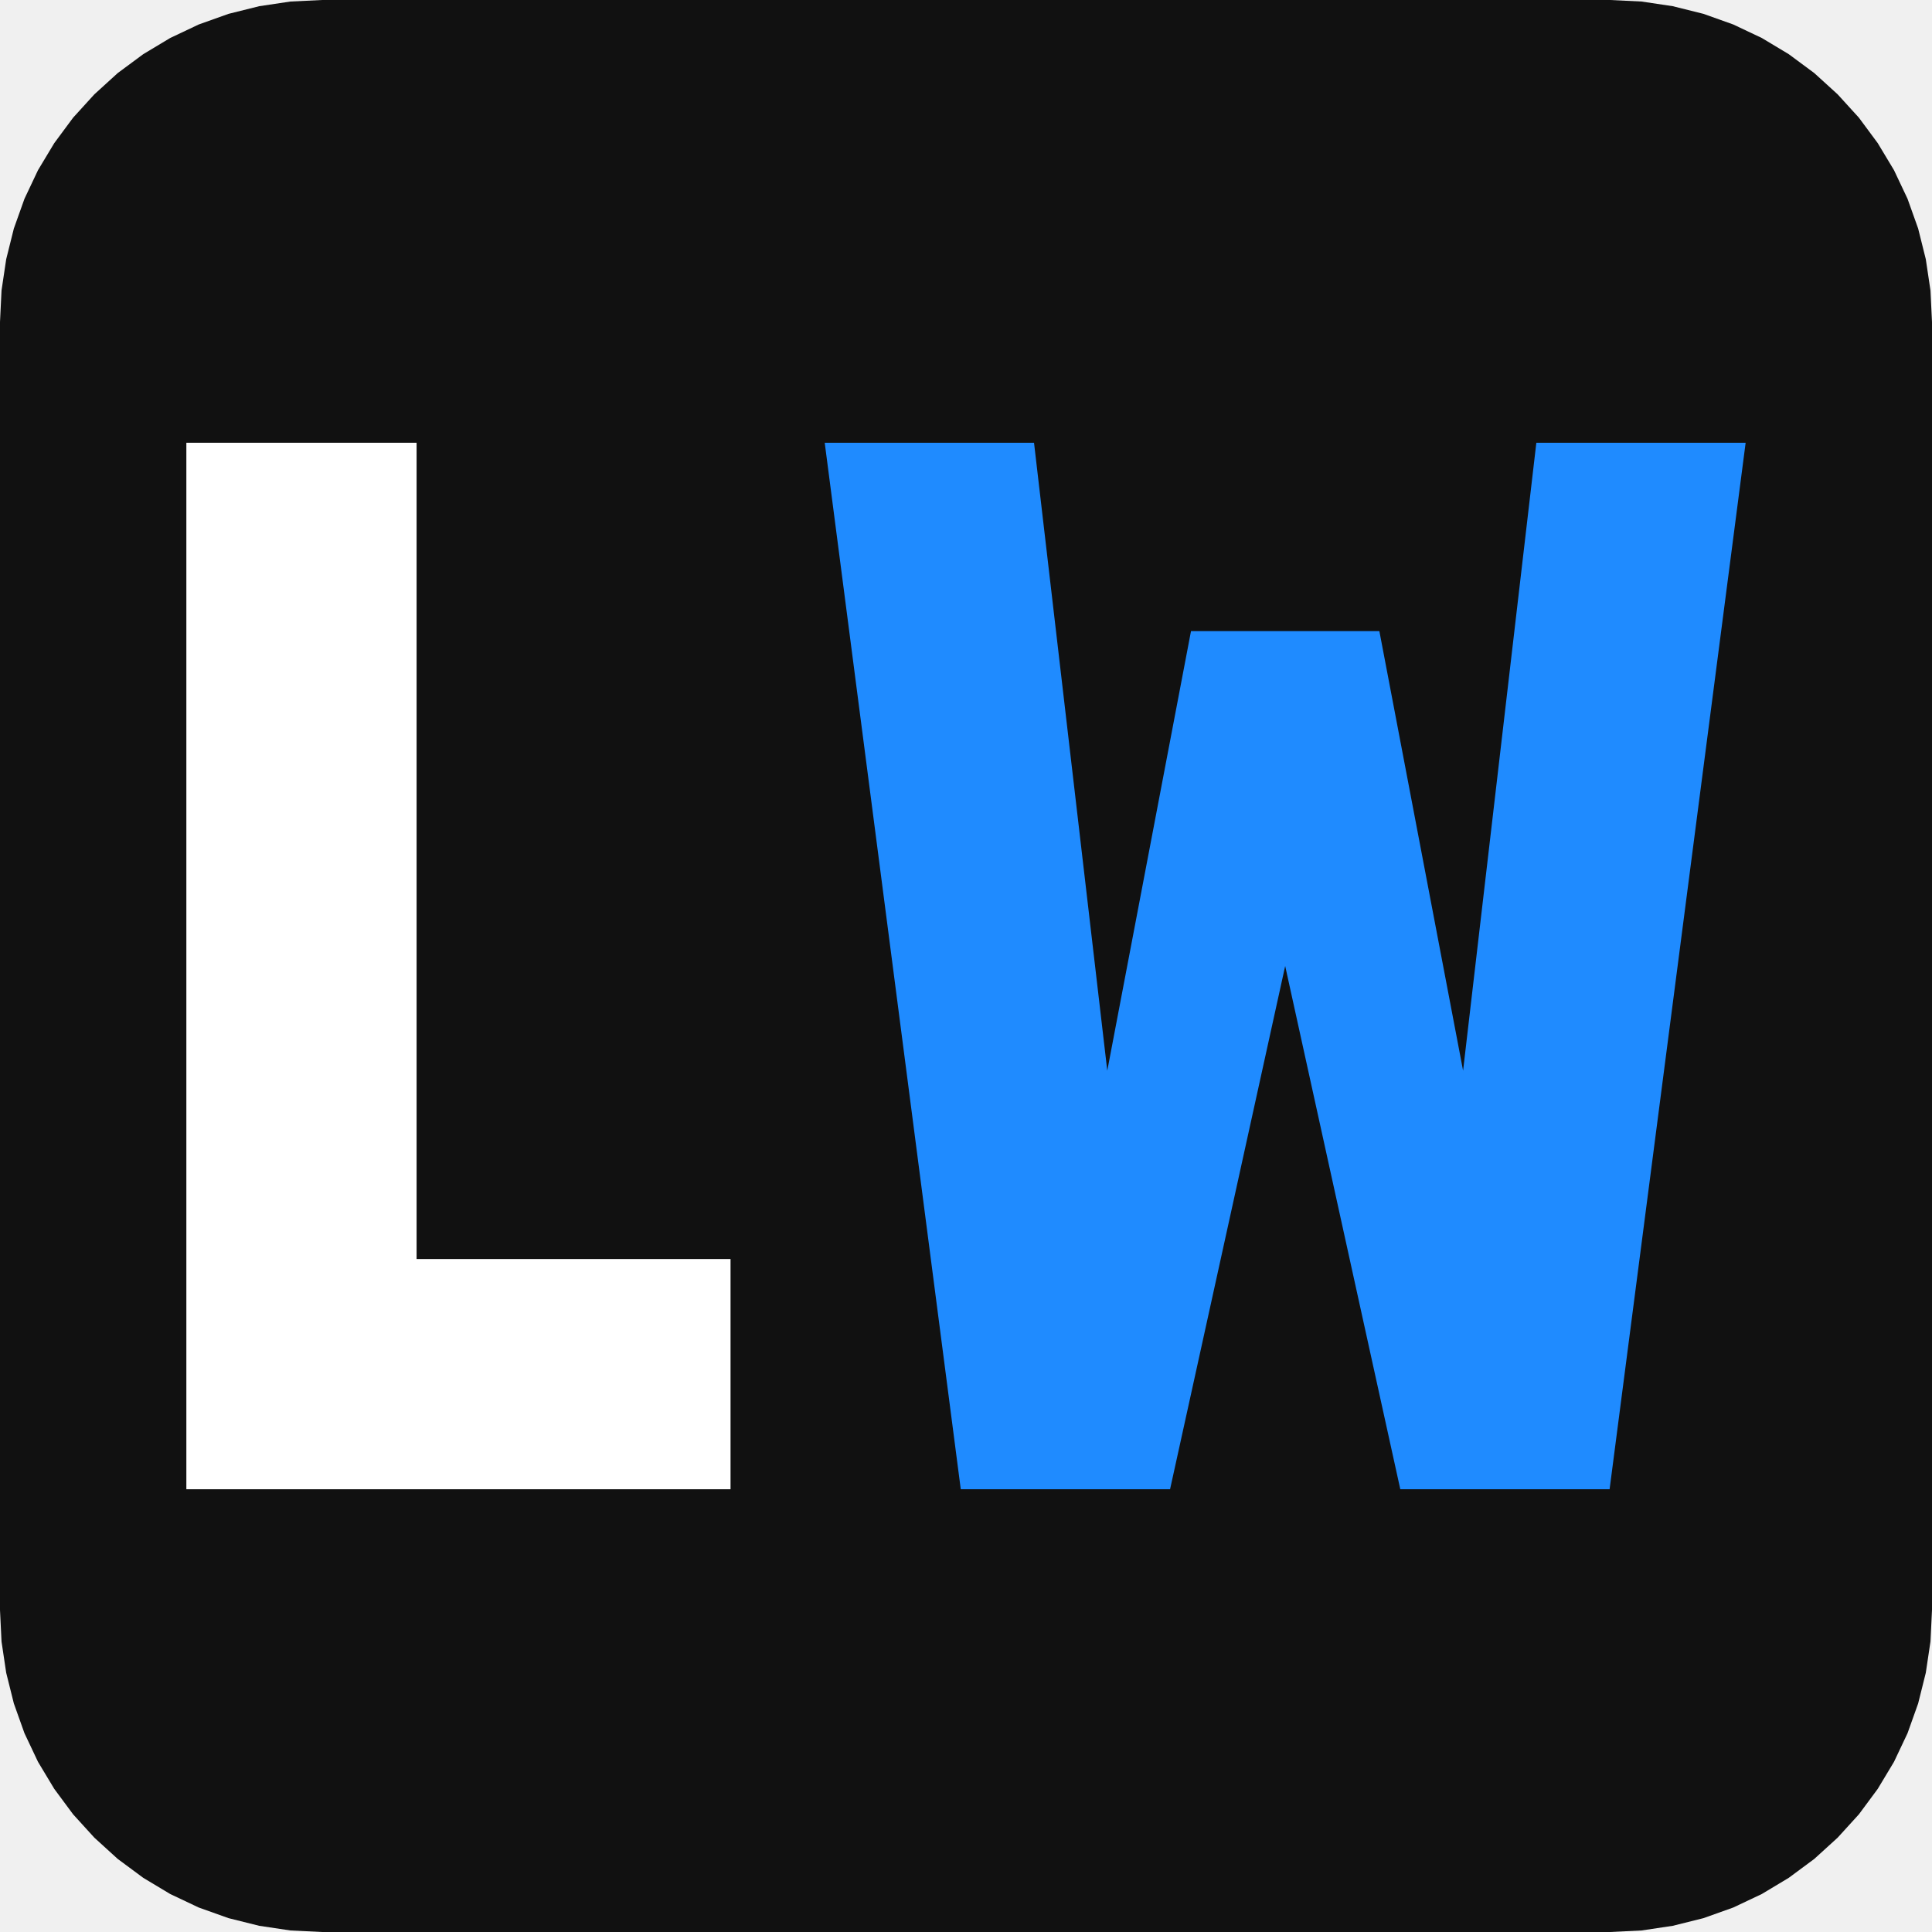
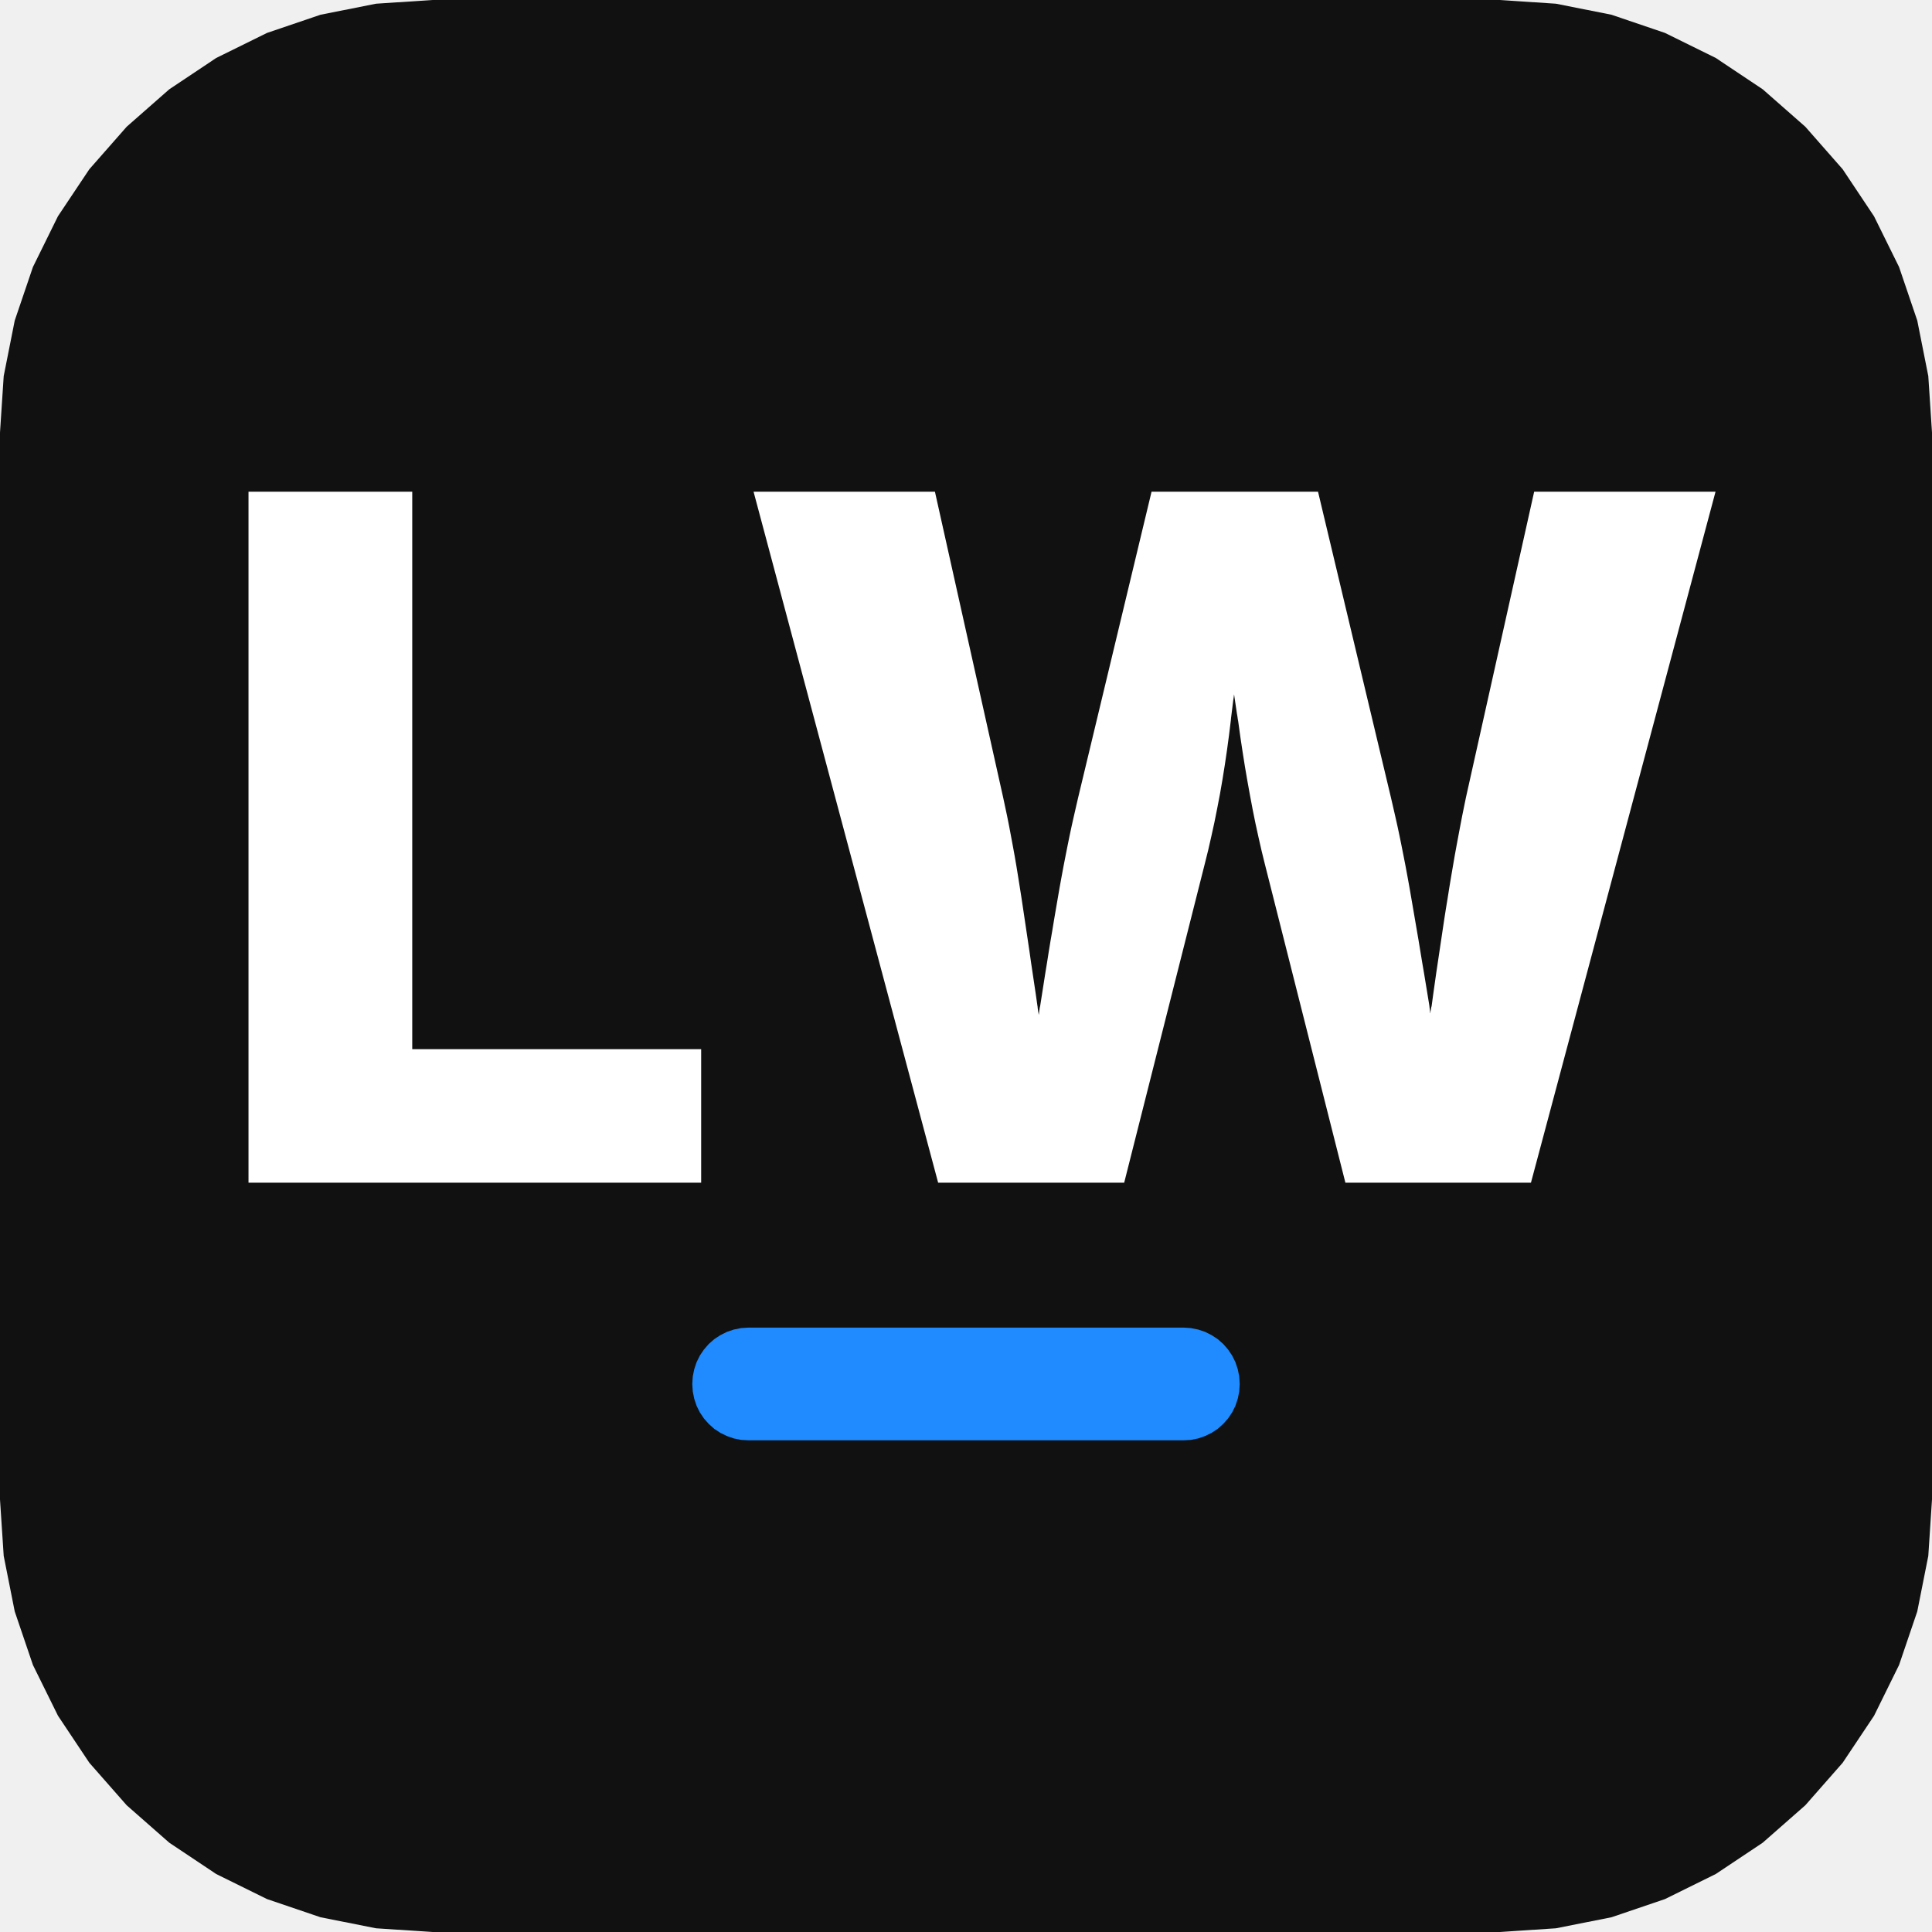
- <svg xmlns="http://www.w3.org/2000/svg" width="240" height="240" viewBox="0 0 240 240">
-   <path fill="#111111" fill-rule="evenodd" d="M240.00 40.00 L239.81 36.08 L239.23 32.20 L238.28 28.39 L236.96 24.69 L235.28 21.14 L233.26 17.78 L230.92 14.62 L228.28 11.72 L225.38 9.08 L222.22 6.74 L218.86 4.72 L215.31 3.04 L211.61 1.72 L207.80 0.77 L203.92 0.19 L200.00 0.00 L40.00 0.00 L36.08 0.19 L32.20 0.77 L28.39 1.72 L24.69 3.04 L21.14 4.72 L17.78 6.74 L14.62 9.08 L11.72 11.72 L9.08 14.62 L6.74 17.78 L4.72 21.14 L3.04 24.69 L1.72 28.39 L0.77 32.20 L0.19 36.08 L0.00 40.00 L0.00 200.00 L0.19 203.92 L0.77 207.80 L1.72 211.61 L3.04 215.31 L4.72 218.86 L6.74 222.22 L9.08 225.38 L11.72 228.28 L14.62 230.92 L17.78 233.26 L21.14 235.28 L24.69 236.96 L28.39 238.28 L32.20 239.23 L36.08 239.81 L40.00 240.00 L200.00 240.00 L203.92 239.81 L207.80 239.23 L211.61 238.28 L215.31 236.96 L218.86 235.28 L222.22 233.26 L225.38 230.92 L228.28 228.28 L230.92 225.38 L233.26 222.22 L235.28 218.86 L236.96 215.31 L238.28 211.61 L239.23 207.80 L239.81 203.92 L240.00 200.00 Z" />
-   <path fill="#FFFFFF" fill-rule="evenodd" d="M23.15 55.00 L51.75 55.00 L51.75 156.40 L90.75 156.40 L90.75 185.00 L23.15 185.00 Z" />
-   <path fill="#1F8BFF" fill-rule="evenodd" d="M102.45 55.00 L128.45 55.00 L137.55 133.00 L147.95 78.40 L171.35 78.40 L181.75 133.00 L190.85 55.00 L216.85 55.00 L199.95 185.00 L173.95 185.00 L159.65 120.00 L145.35 185.00 L119.35 185.00 Z" />
+ <svg xmlns="http://www.w3.org/2000/svg" width="240.0" height="240.0" viewBox="0 0 240.0 240.0">
+   <path fill="#111111" fill-rule="evenodd" d="M240.00 53.73 L239.54 46.72 L238.17 39.82 L235.91 33.17 L232.80 26.87 L228.90 21.02 L224.26 15.74 L218.98 11.10 L213.14 7.20 L206.83 4.09 L200.18 1.83 L193.28 0.46 L186.27 0.00 L53.73 0.00 L46.72 0.46 L39.82 1.83 L33.17 4.09 L26.86 7.20 L21.02 11.10 L15.74 15.74 L11.10 21.02 L7.20 26.86 L4.09 33.17 L1.83 39.82 L0.46 46.72 L0.00 53.73 L0.00 186.27 L0.46 193.28 L1.83 200.18 L4.09 206.83 L7.20 213.13 L11.10 218.98 L15.74 224.26 L21.02 228.90 L26.86 232.80 L33.17 235.91 L39.82 238.17 L46.72 239.54 L53.73 240.00 L186.27 240.00 L193.28 239.54 L200.18 238.17 L206.83 235.91 L213.13 232.80 L218.98 228.90 L224.26 224.26 L228.90 218.98 L232.80 213.14 L235.91 206.83 L238.17 200.18 L239.54 193.28 L240.00 186.27 Z" />
+   <path fill="#FFFFFF" fill-rule="evenodd" d="M87.10 146.92 L87.10 130.33 L51.21 130.33 L51.21 61.08 L30.87 61.08 L30.87 146.92 Z M139.65 146.92 L149.67 107.28 L150.09 105.59 L150.48 103.88 L150.86 102.15 L151.21 100.40 L151.55 98.63 L151.86 96.84 L152.15 95.03 L152.42 93.20 L152.67 91.35 L152.90 89.48 L152.93 89.16 L152.97 88.84 L153.01 88.51 L153.05 88.19 L153.09 87.87 L153.13 87.54 L153.17 87.22 L153.21 86.90 L153.26 86.58 L153.30 86.25 L153.35 86.59 L153.40 86.92 L153.45 87.26 L153.50 87.60 L153.55 87.94 L153.60 88.28 L153.65 88.62 L153.71 88.96 L153.76 89.31 L153.82 89.65 L154.08 91.54 L154.36 93.40 L154.65 95.23 L154.96 97.04 L155.28 98.81 L155.61 100.56 L155.96 102.29 L156.33 103.98 L156.71 105.65 L157.11 107.28 L167.13 146.92 L190.18 146.92 L213.11 61.08 L190.58 61.08 L182.11 99.04 L181.87 100.21 L181.63 101.39 L181.40 102.59 L181.17 103.81 L180.94 105.04 L180.71 106.30 L180.49 107.58 L180.27 108.87 L180.05 110.19 L179.84 111.52 L179.62 112.86 L179.41 114.20 L179.21 115.54 L179.01 116.88 L178.81 118.22 L178.61 119.56 L178.41 120.90 L178.22 122.24 L178.03 123.58 L177.85 124.92 L177.83 125.02 L177.80 125.12 L177.78 125.22 L177.76 125.32 L177.75 125.42 L177.73 125.52 L177.71 125.61 L177.70 125.71 L177.69 125.80 L177.67 125.89 L177.66 125.80 L177.65 125.71 L177.64 125.61 L177.63 125.52 L177.62 125.42 L177.61 125.32 L177.59 125.22 L177.58 125.12 L177.57 125.02 L177.56 124.92 L177.34 123.58 L177.12 122.24 L176.90 120.90 L176.67 119.56 L176.45 118.22 L176.23 116.88 L176.00 115.54 L175.77 114.20 L175.54 112.86 L175.31 111.52 L175.08 110.19 L174.84 108.87 L174.60 107.58 L174.35 106.30 L174.10 105.04 L173.85 103.81 L173.59 102.59 L173.32 101.39 L173.05 100.21 L172.78 99.04 L163.73 61.08 L143.05 61.08 L133.94 99.04 L133.67 100.21 L133.40 101.39 L133.13 102.59 L132.87 103.81 L132.62 105.04 L132.37 106.30 L132.12 107.58 L131.88 108.87 L131.64 110.19 L131.41 111.52 L131.18 112.86 L130.95 114.20 L130.73 115.54 L130.50 116.88 L130.28 118.22 L130.07 119.56 L129.85 120.90 L129.64 122.24 L129.43 123.58 L129.22 124.92 L129.20 125.03 L129.17 125.15 L129.15 125.26 L129.14 125.38 L129.12 125.49 L129.10 125.61 L129.09 125.72 L129.07 125.84 L129.06 125.95 L129.05 126.07 L129.02 125.95 L129.00 125.84 L128.98 125.72 L128.96 125.61 L128.95 125.49 L128.93 125.38 L128.91 125.26 L128.90 125.15 L128.89 125.03 L128.87 124.92 L128.68 123.58 L128.48 122.24 L128.28 120.90 L128.08 119.56 L127.89 118.22 L127.69 116.88 L127.49 115.54 L127.29 114.20 L127.09 112.86 L126.89 111.52 L126.68 110.19 L126.47 108.87 L126.26 107.58 L126.04 106.30 L125.81 105.04 L125.58 103.81 L125.35 102.59 L125.11 101.39 L124.86 100.21 L124.61 99.04 L116.14 61.08 L93.61 61.08 L116.54 146.92 Z" />
+   <path fill="#1F8BFF" fill-rule="evenodd" d="M154.00 171.89 L153.94 170.98 L153.76 170.09 L153.47 169.22 L153.07 168.41 L152.56 167.65 L151.96 166.96 L151.28 166.36 L150.52 165.86 L149.70 165.45 L148.84 165.16 L147.94 164.98 L147.03 164.92 L92.97 164.92 L92.06 164.98 L91.16 165.16 L90.30 165.45 L89.48 165.86 L88.72 166.36 L88.04 166.96 L87.44 167.65 L86.93 168.41 L86.53 169.22 L86.24 170.09 L86.06 170.98 L86.00 171.89 L86.00 171.96 L86.06 172.87 L86.24 173.76 L86.53 174.63 L86.93 175.44 L87.44 176.20 L88.04 176.88 L88.72 177.49 L89.48 177.99 L90.30 178.39 L91.16 178.69 L92.06 178.87 L92.97 178.92 L147.03 178.92 L147.94 178.87 L148.84 178.69 L149.70 178.39 L150.52 177.99 L151.28 177.49 L151.96 176.88 L152.56 176.20 L153.07 175.44 L153.47 174.63 L153.76 173.76 L153.94 172.87 L154.00 171.96 Z" />
</svg>
